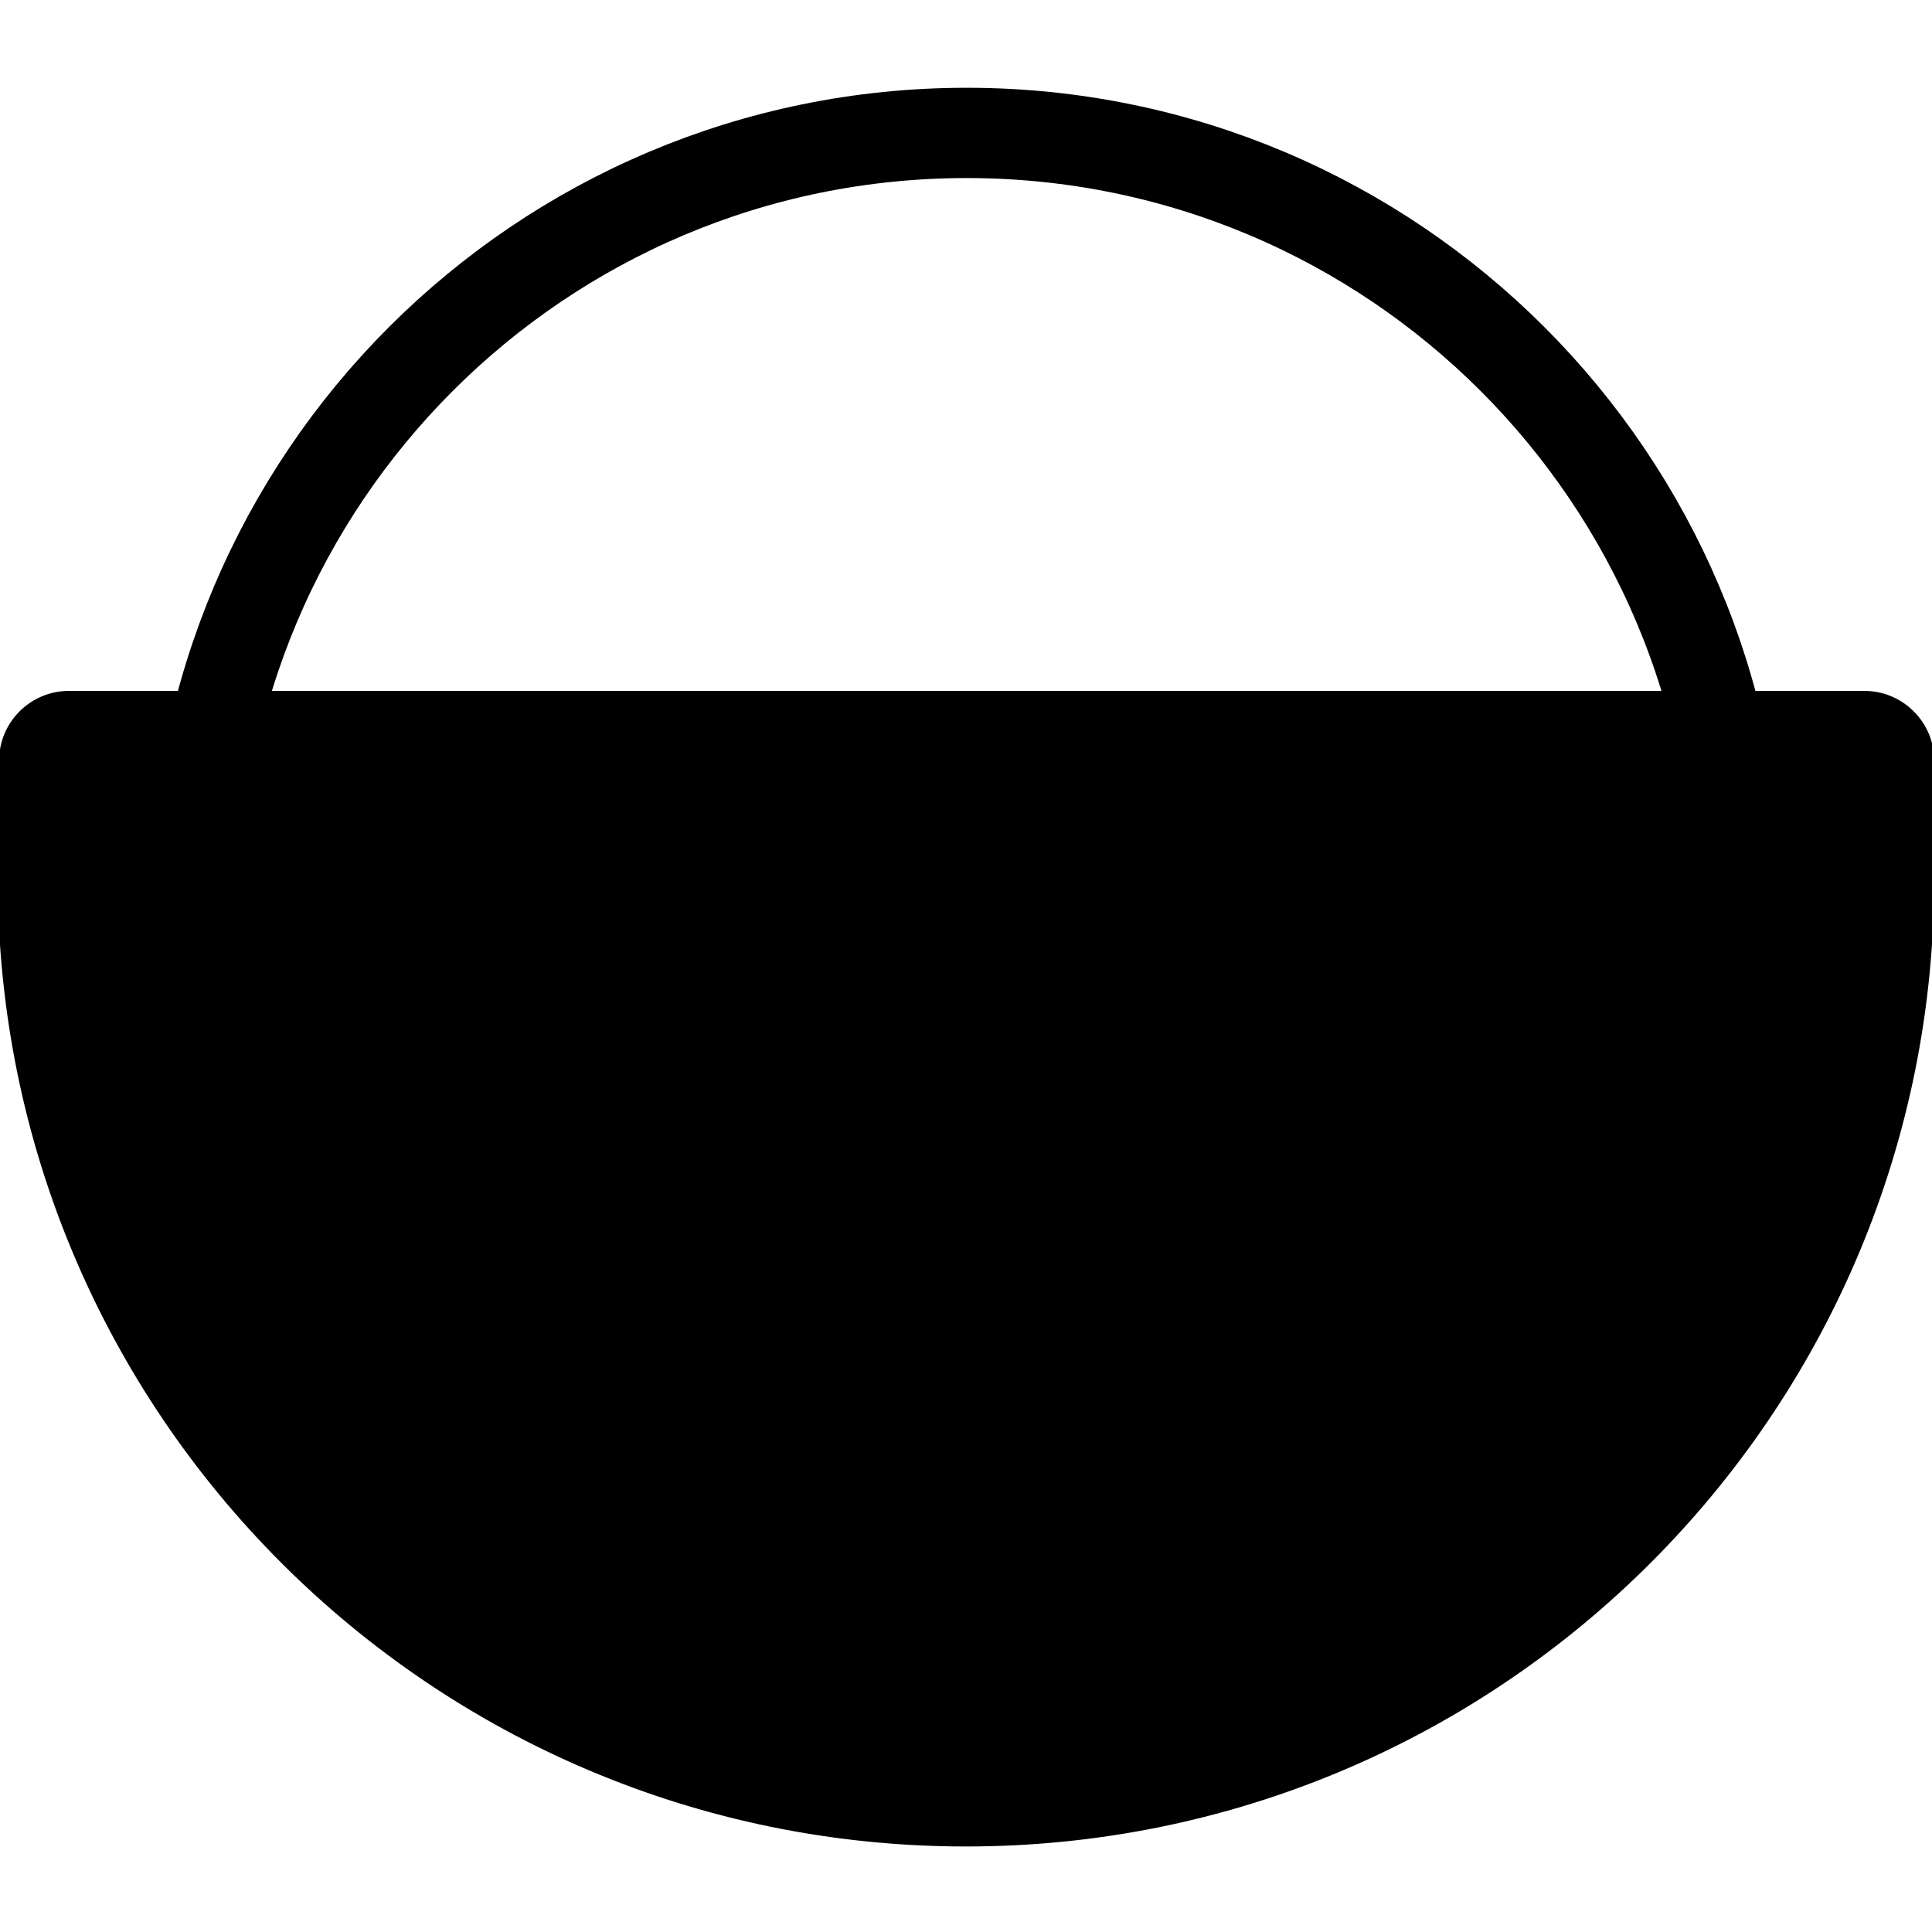
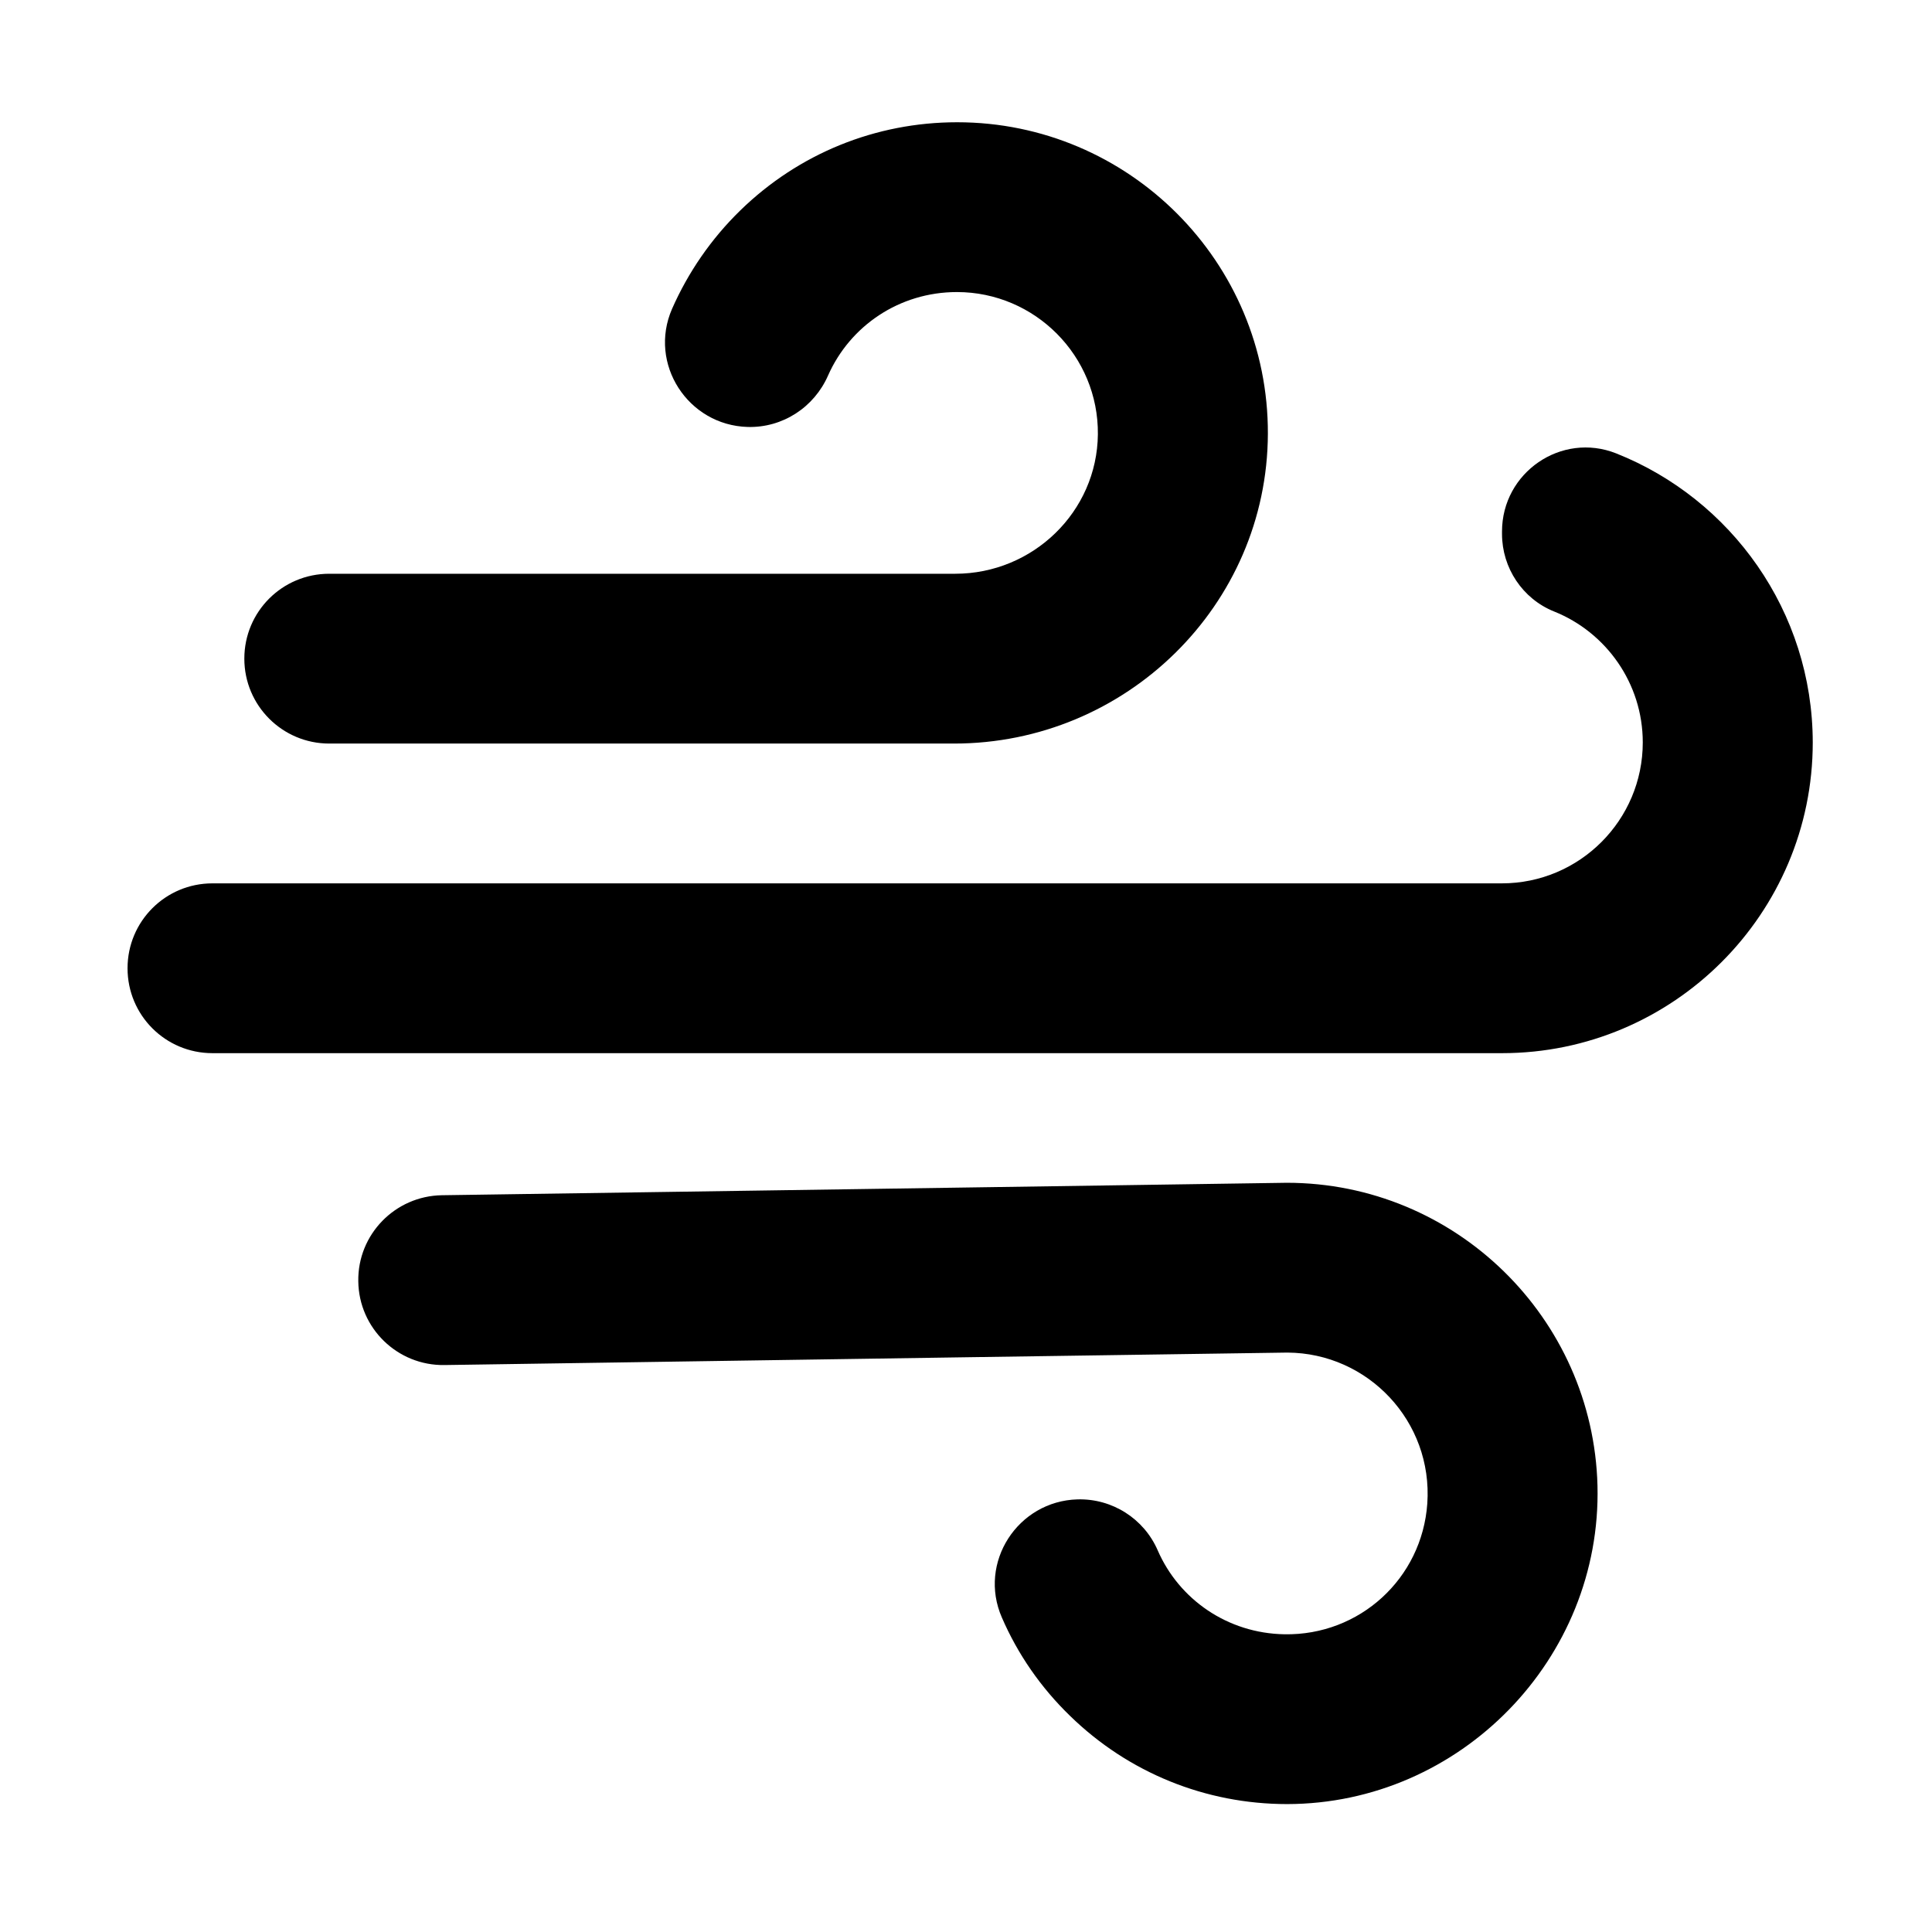
- <svg xmlns="http://www.w3.org/2000/svg" fill="currentColor" stroke="currentColor" width="20" height="20" viewBox="0 0 428 389.11">
-   <circle cx="214.15" cy="181" r="171" fill="none" stroke="currentColor" stroke-miterlimit="10" stroke-width="20" />
-   <path d="M413 134.11H15.29a15 15 0 0 0-15 15v15.3C.12 168 0 171.52 0 175.11c0 118.19 95.81 214 214 214 116.4 0 211.1-92.94 213.93-208.67 0-.44.07-.88.07-1.33v-30a15 15 0 0 0-15-15Z" />
+ <svg xmlns="http://www.w3.org/2000/svg" width="200" height="200" viewBox="0 0 200 200" fill="none">
+   <path d="M34.082 76.973L98.769 76.973C116.543 76.973 131.191 62.676 131.25 44.902C131.308 27.129 116.855 12.656 99.082 12.656C90.644 12.656 82.676 15.898 76.641 21.777C73.613 24.727 71.23 28.203 69.57 31.973C67.09 37.656 71.211 44.023 77.402 44.199C81.016 44.297 84.277 42.168 85.723 38.867C87.988 33.75 93.086 30.234 99.062 30.234C107.148 30.234 113.73 36.855 113.652 44.961C113.574 52.988 106.914 59.395 98.887 59.395L34.082 59.395C29.219 59.395 25.293 63.32 25.293 68.184C25.293 73.047 29.238 76.973 34.082 76.973ZM36.973 123.867L37.09 132.656L36.973 123.867ZM133.203 122.441C133.086 122.441 133.047 122.441 49.746 123.672C48.32 123.691 46.973 123.711 45.742 123.73C40.898 123.809 37.012 127.793 37.09 132.637C37.148 137.5 41.152 141.387 46.016 141.309C47.246 141.289 48.594 141.269 50.02 141.25C74.414 140.879 131.133 140.039 133.262 140.019C141.621 140.059 148.34 147.148 147.754 155.644C147.207 163.418 140.742 169.316 132.969 169.18C127.07 169.082 122.051 165.566 119.844 160.488C118.418 157.207 115.137 155.117 111.543 155.215C105.351 155.391 101.23 161.758 103.711 167.441C105.351 171.23 107.734 174.687 110.781 177.637C116.816 183.516 124.805 186.758 133.242 186.758C151.172 186.738 165.82 171.719 165.371 153.789C164.922 136.426 150.664 122.441 133.203 122.441Z" fill="#000000" />
+   <path d="M167.305 46.934C161.641 44.688 155.488 48.906 155.488 55.02L155.488 55.273C155.488 58.789 157.617 61.992 160.879 63.301C166.25 65.449 170.059 70.723 170.059 76.855C170.059 84.902 163.516 91.445 155.469 91.445L21.992 91.445C17.129 91.445 13.203 95.371 13.203 100.234C13.203 105.098 17.129 109.023 21.992 109.023L155.488 109.023C173.223 109.023 187.656 94.59 187.656 76.855C187.637 63.281 179.199 51.66 167.305 46.934Z" fill="#000000" />
</svg>
